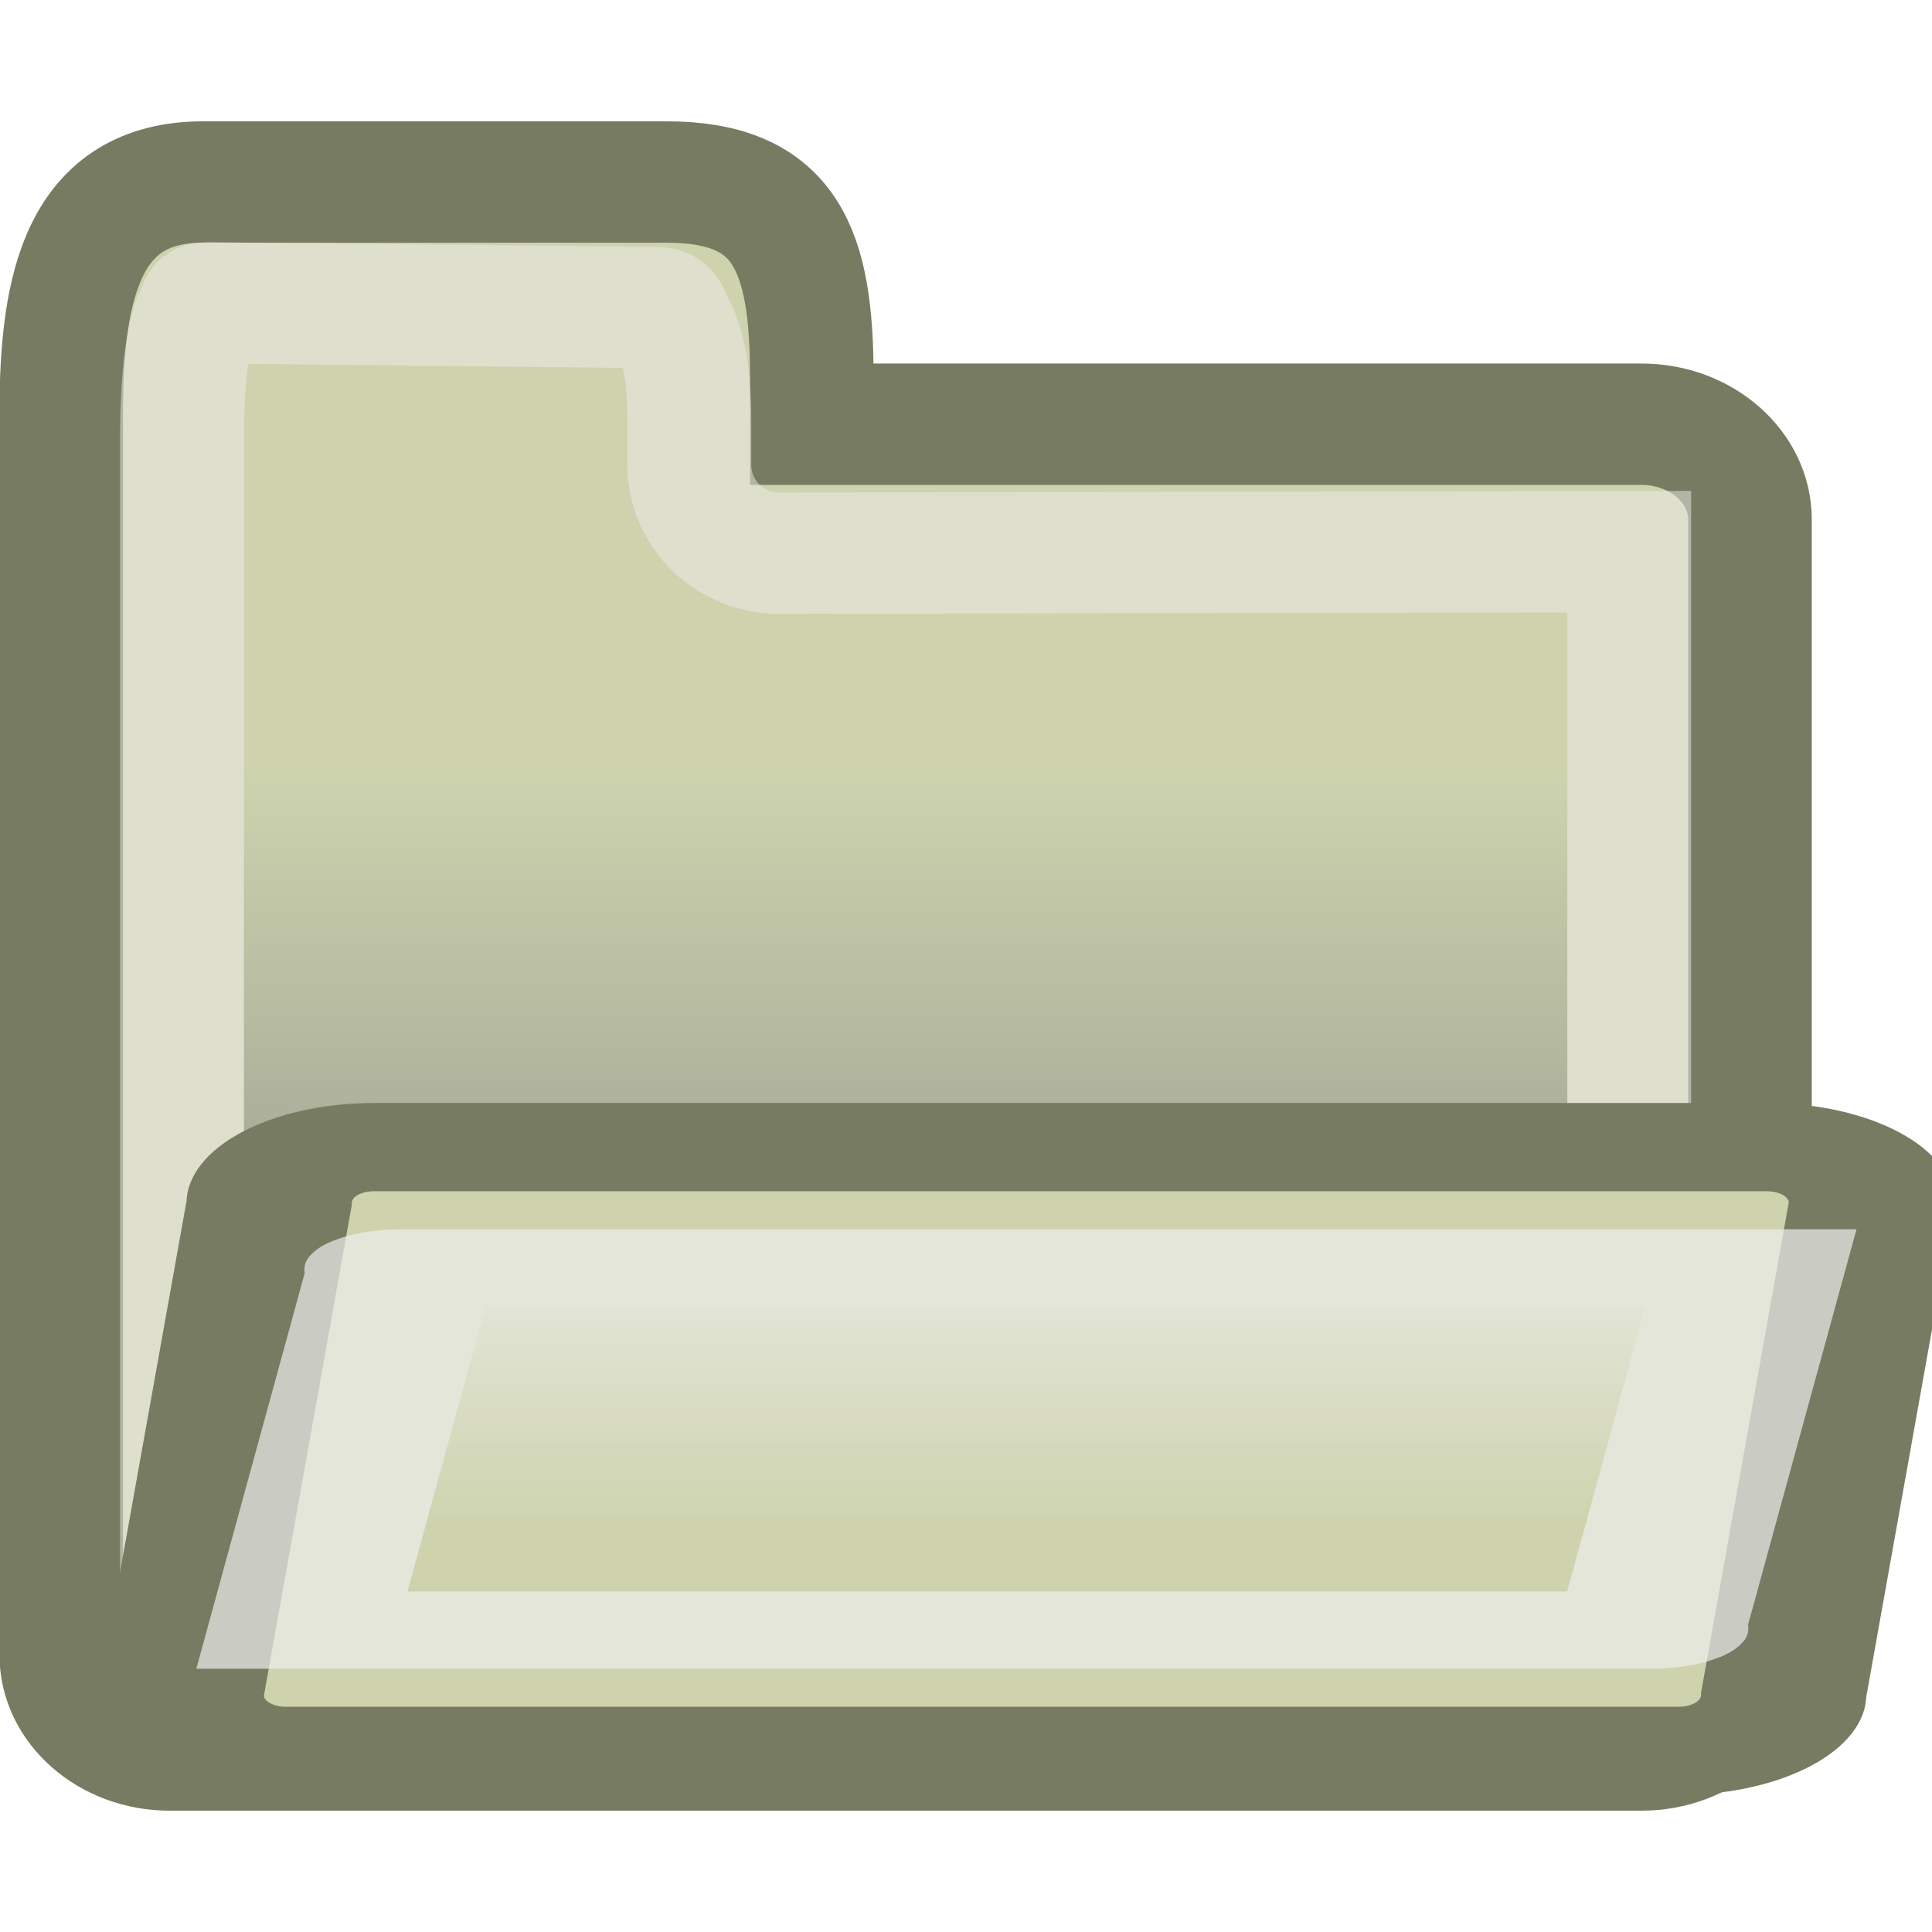
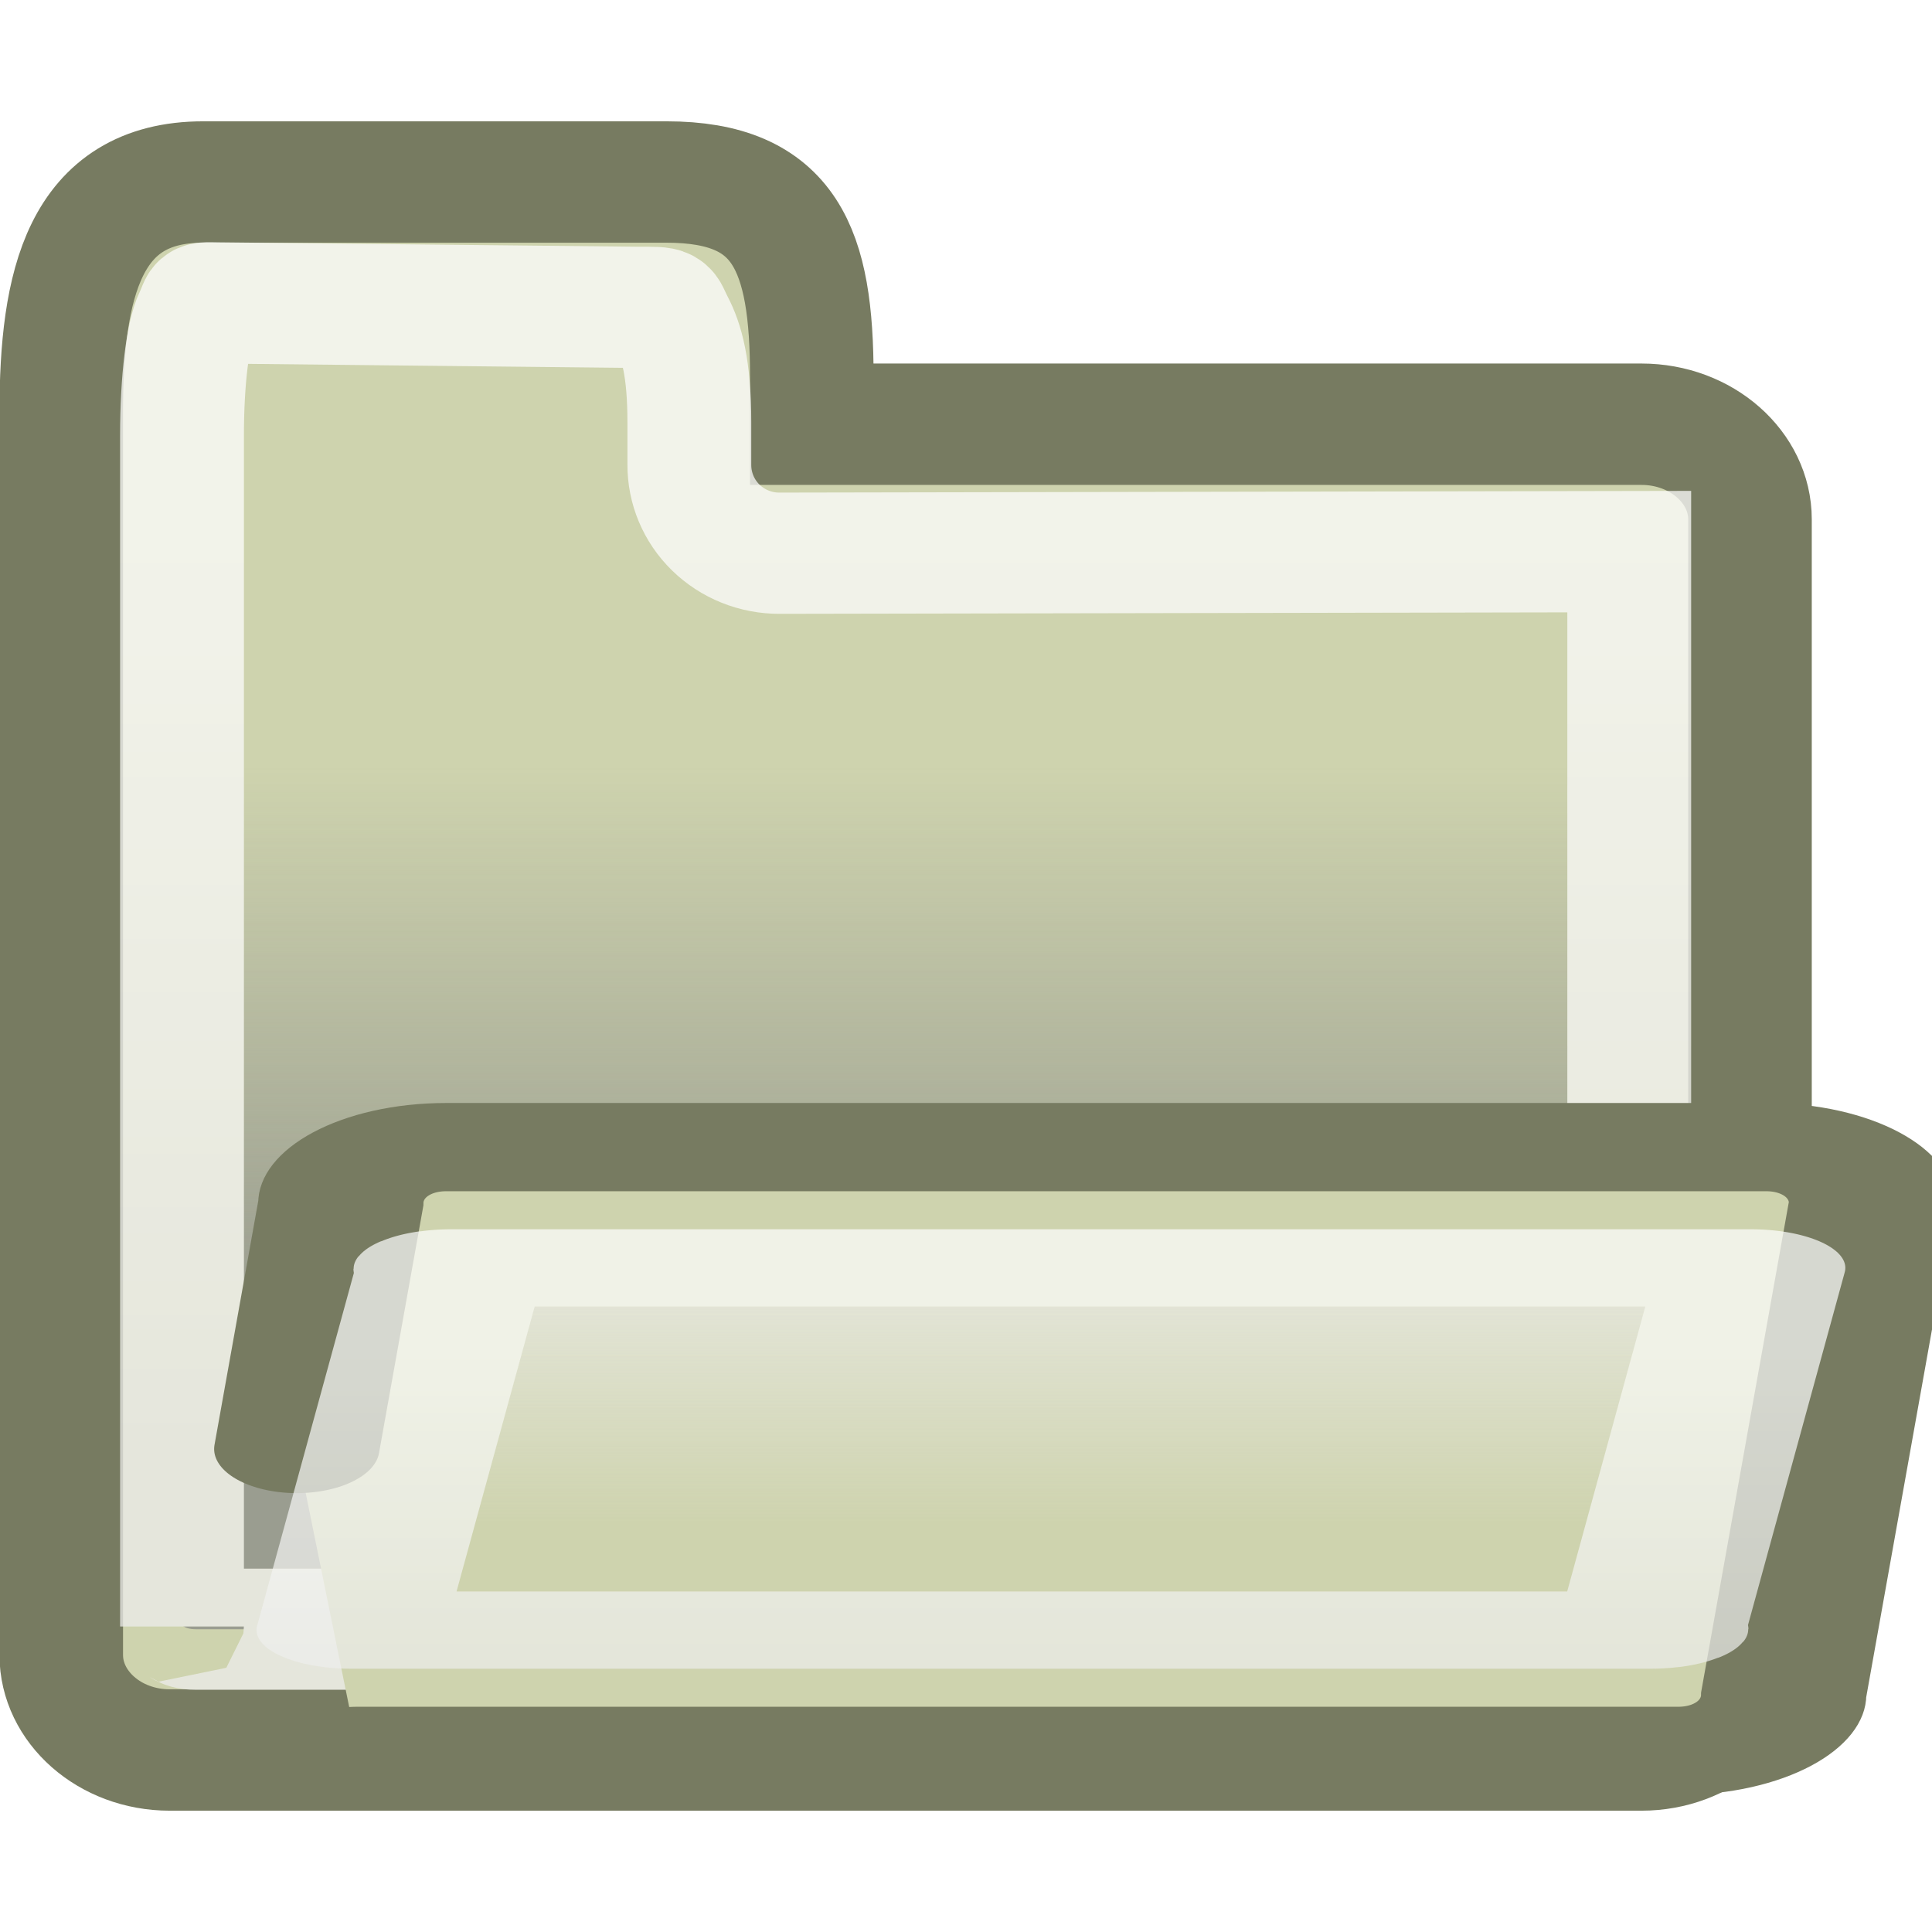
<svg xmlns="http://www.w3.org/2000/svg" xmlns:xlink="http://www.w3.org/1999/xlink" width="16" height="16" id="svg4220" version="1.0">
  <defs id="defs4222">
-     <linearGradient id="linearGradient6216">
-       <stop style="stop-color:#2e3436;stop-opacity:1;" offset="0" id="stop6218" />
-       <stop style="stop-color:#2e3436;stop-opacity:0;" offset="1" id="stop6220" />
+     <linearGradient id="linearGradient3161">
+       <stop style="stop-color:#ffffff;stop-opacity:1;" offset="0" id="stop3163" />
+       <stop style="stop-color:#eeeeec;stop-opacity:1;" offset="1" id="stop3165" />
    </linearGradient>
-     <linearGradient id="linearGradient6206">
-       <stop style="stop-color:#2e3436;stop-opacity:1;" offset="0" id="stop6208" />
-       <stop style="stop-color:#2e3436;stop-opacity:0;" offset="1" id="stop6210" />
-     </linearGradient>
-     <linearGradient id="linearGradient6192">
-       <stop style="stop-color:#2e3436;stop-opacity:1;" offset="0" id="stop6194" />
-       <stop style="stop-color:#2e3436;stop-opacity:0;" offset="1" id="stop6196" />
+     <linearGradient id="linearGradient3153">
+       <stop style="stop-color:#ffffff;stop-opacity:1;" offset="0" id="stop3155" />
+       <stop style="stop-color:#eeeeec;stop-opacity:1;" offset="1" id="stop3157" />
    </linearGradient>
    <linearGradient id="linearGradient6174">
      <stop style="stop-color:#888a85;stop-opacity:1;" offset="0" id="stop6176" />
      <stop style="stop-color:#888a85;stop-opacity:0;" offset="1" id="stop6178" />
    </linearGradient>
    <linearGradient id="linearGradient6166">
      <stop style="stop-color:#eeeeec;stop-opacity:1;" offset="0" id="stop6168" />
      <stop style="stop-color:#eeeeec;stop-opacity:0;" offset="1" id="stop6170" />
    </linearGradient>
    <linearGradient xlink:href="#linearGradient6166" id="linearGradient6172" x1="13.031" y1="11.323" x2="13.031" y2="17.402" gradientUnits="userSpaceOnUse" />
-     <linearGradient xlink:href="#linearGradient6174" id="linearGradient6180" x1="8.577" y1="13.991" x2="8.577" y2="9.769" gradientUnits="userSpaceOnUse" />
-     <radialGradient xlink:href="#linearGradient6192" id="radialGradient6198" cx="3.952" cy="21.274" fx="3.952" fy="21.274" r="1.683" gradientTransform="matrix(1,0,0,0.815217,0,3.931052)" gradientUnits="userSpaceOnUse" />
-     <radialGradient xlink:href="#linearGradient6192" id="radialGradient6202" gradientUnits="userSpaceOnUse" gradientTransform="matrix(1,0,0,0.815217,0,3.931052)" cx="3.952" cy="21.274" fx="3.952" fy="21.274" r="1.683" />
-     <radialGradient xlink:href="#linearGradient6206" id="radialGradient6212" cx="12.002" cy="21.182" fx="12.002" fy="21.182" r="9.002" gradientTransform="matrix(1,0,0,0.182922,0,17.30772)" gradientUnits="userSpaceOnUse" />
-     <radialGradient xlink:href="#linearGradient6216" id="radialGradient6222" cx="11.581" cy="21.073" fx="11.581" fy="21.073" r="8.288" gradientTransform="matrix(1,0,0,0.207506,0,16.69998)" gradientUnits="userSpaceOnUse" />
+     <linearGradient xlink:href="#linearGradient6174" id="linearGradient6180" x1="8.577" y1="15.866" x2="8.577" y2="9.769" gradientUnits="userSpaceOnUse" />
+     <linearGradient xlink:href="#linearGradient3153" id="linearGradient3159" x1="3.407" y1="7.152" x2="3.407" y2="17.469" gradientUnits="userSpaceOnUse" />
+     <linearGradient xlink:href="#linearGradient3161" id="linearGradient3167" x1="9.306" y1="13.086" x2="9.306" y2="20.596" gradientUnits="userSpaceOnUse" />
  </defs>
  <g id="layer1">
    <path style="fill:#ced3ae;fill-opacity:1;stroke:#777b61;stroke-width:1.317;stroke-miterlimit:4;stroke-opacity:1" d="M 4.013,3.488 C 2.742,3.488 2.5,4.603 2.5,5.988 L 2.5,6.5 L 2.5,19.469 C 2.5,20.033 3.016,20.5 3.656,20.5 L 19.344,20.5 C 19.984,20.5 20.5,20.033 20.5,19.469 L 20.5,7.148 C 20.5,6.584 19.984,6.116 19.344,6.116 L 10.5,6.116 C 10.5,5.458 10.5,6.058 10.5,5.604 C 10.5,4.219 10.221,3.488 8.951,3.488 L 4.013,3.488 z " id="path6119" transform="matrix(0.776967,0,0,0.763307,-1.435116,-1.155092)" />
-     <path style="opacity:0.5;fill:url(#linearGradient6180);fill-opacity:1;stroke:#eeeeec;stroke-width:1.369;stroke-miterlimit:4;stroke-opacity:1" d="M 4,4.525 C 3.656,4.525 3.748,4.489 3.656,4.681 C 3.565,4.873 3.5,5.387 3.5,6.025 L 3.5,6.5 L 3.5,19.469 C 3.5,19.427 3.499,19.5 3.656,19.5 L 19.344,19.5 C 19.501,19.5 19.5,19.427 19.5,19.469 L 19.5,7.332 L 10.109,7.35 C 9.844,7.352 9.588,7.247 9.4,7.059 C 9.212,6.871 9.108,6.616 9.109,6.35 C 9.109,5.692 9.109,6.328 9.109,5.875 C 9.109,5.252 9.022,4.958 8.922,4.762 C 8.821,4.566 8.891,4.574 8.547,4.574 L 4,4.525 z " id="path6128" transform="matrix(0.749087,0,0,0.733434,-1.114504,-0.809266)" />
-     <path transform="matrix(0.848261,0,0,0.45306,-2.922105,4.969404)" style="fill:#ced3ae;fill-opacity:1;stroke:#777b61;stroke-width:1.613;stroke-miterlimit:4;stroke-opacity:1" d="M 7.1,10 L 20.69,10 C 21.259,10 21.717,10.458 21.717,11.028 L 20.859,20.008 C 20.859,20.578 20.4,21.036 19.831,21.036 L 6.241,21.036 C 5.672,21.036 5.213,20.578 5.213,20.008 L 6.072,11.028 C 6.072,10.458 6.53,10 7.1,10 z " id="rect6106" />
-     <path transform="matrix(0.812358,0,0,0.33218,-2.434848,6.846012)" style="opacity:0.7;fill:url(#linearGradient6172);fill-opacity:1;stroke:#eeeeec;stroke-width:1.925;stroke-miterlimit:4;stroke-opacity:1" d="M 7.094,11 C 7.073,11 7.062,11.011 7.062,11.031 C 7.068,11.094 7.068,11.156 7.062,11.219 L 6.075,20.031 L 19.827,20.031 C 19.848,20.031 19.859,20.021 19.859,20 C 19.853,19.938 19.853,19.875 19.859,19.812 L 20.847,11 L 7.094,11 z " id="path6117" />
+     <path style="opacity:0.736;fill:url(#linearGradient6180);fill-opacity:1.0;stroke:url(#linearGradient3159);stroke-width:1.369;stroke-miterlimit:4;stroke-opacity:1" d="M 4,4.525 C 3.656,4.525 3.748,4.489 3.656,4.681 C 3.565,4.873 3.5,5.387 3.5,6.025 L 3.5,6.5 L 3.5,19.469 C 3.5,19.427 3.499,19.5 3.656,19.5 L 19.344,19.5 C 19.501,19.5 19.5,19.427 19.5,19.469 L 19.5,7.332 L 10.109,7.35 C 9.844,7.352 9.588,7.247 9.4,7.059 C 9.212,6.871 9.108,6.616 9.109,6.35 C 9.109,5.692 9.109,6.328 9.109,5.875 C 9.109,5.252 9.022,4.958 8.922,4.762 C 8.821,4.566 8.891,4.574 8.547,4.574 L 4,4.525 z " id="path6128" transform="matrix(0.749087,0,0,0.733434,-1.114504,-0.809266)" />
+     <path transform="matrix(0.848261,0,0,0.45306,-2.922105,4.969404)" style="fill:#ced3ae;fill-opacity:1;stroke:#777b61;stroke-width:1.613;stroke-miterlimit:4;stroke-opacity:1;stroke-linecap:round" d="M 6.342,15.518 L 6.772,11.028 C 6.772,10.458 7.23,10 7.8,10 L 20.69,10 C 21.259,10 21.717,10.458 21.717,11.028 L 20.859,20.008 C 20.859,20.578 20.4,21.036 19.831,21.036 L 6.941,21.036" id="rect6106" />
+     <path transform="matrix(0.812358,0,0,0.33218,-2.434848,6.846012)" style="opacity:0.7;fill:url(#linearGradient6172);fill-opacity:1.0;stroke:url(#linearGradient3167);stroke-width:1.925;stroke-miterlimit:4;stroke-opacity:1;stroke-linejoin:round" d="M 7.594,11 C 7.573,11 7.563,11.011 7.563,11.031 C 7.568,11.094 7.568,11.156 7.563,11.219 L 6.575,20.031 L 19.827,20.031 C 19.848,20.031 19.859,20.021 19.859,20 C 19.853,19.938 19.853,19.875 19.859,19.812 L 20.847,11 L 7.594,11 z " id="path6117" />
  </g>
</svg>
